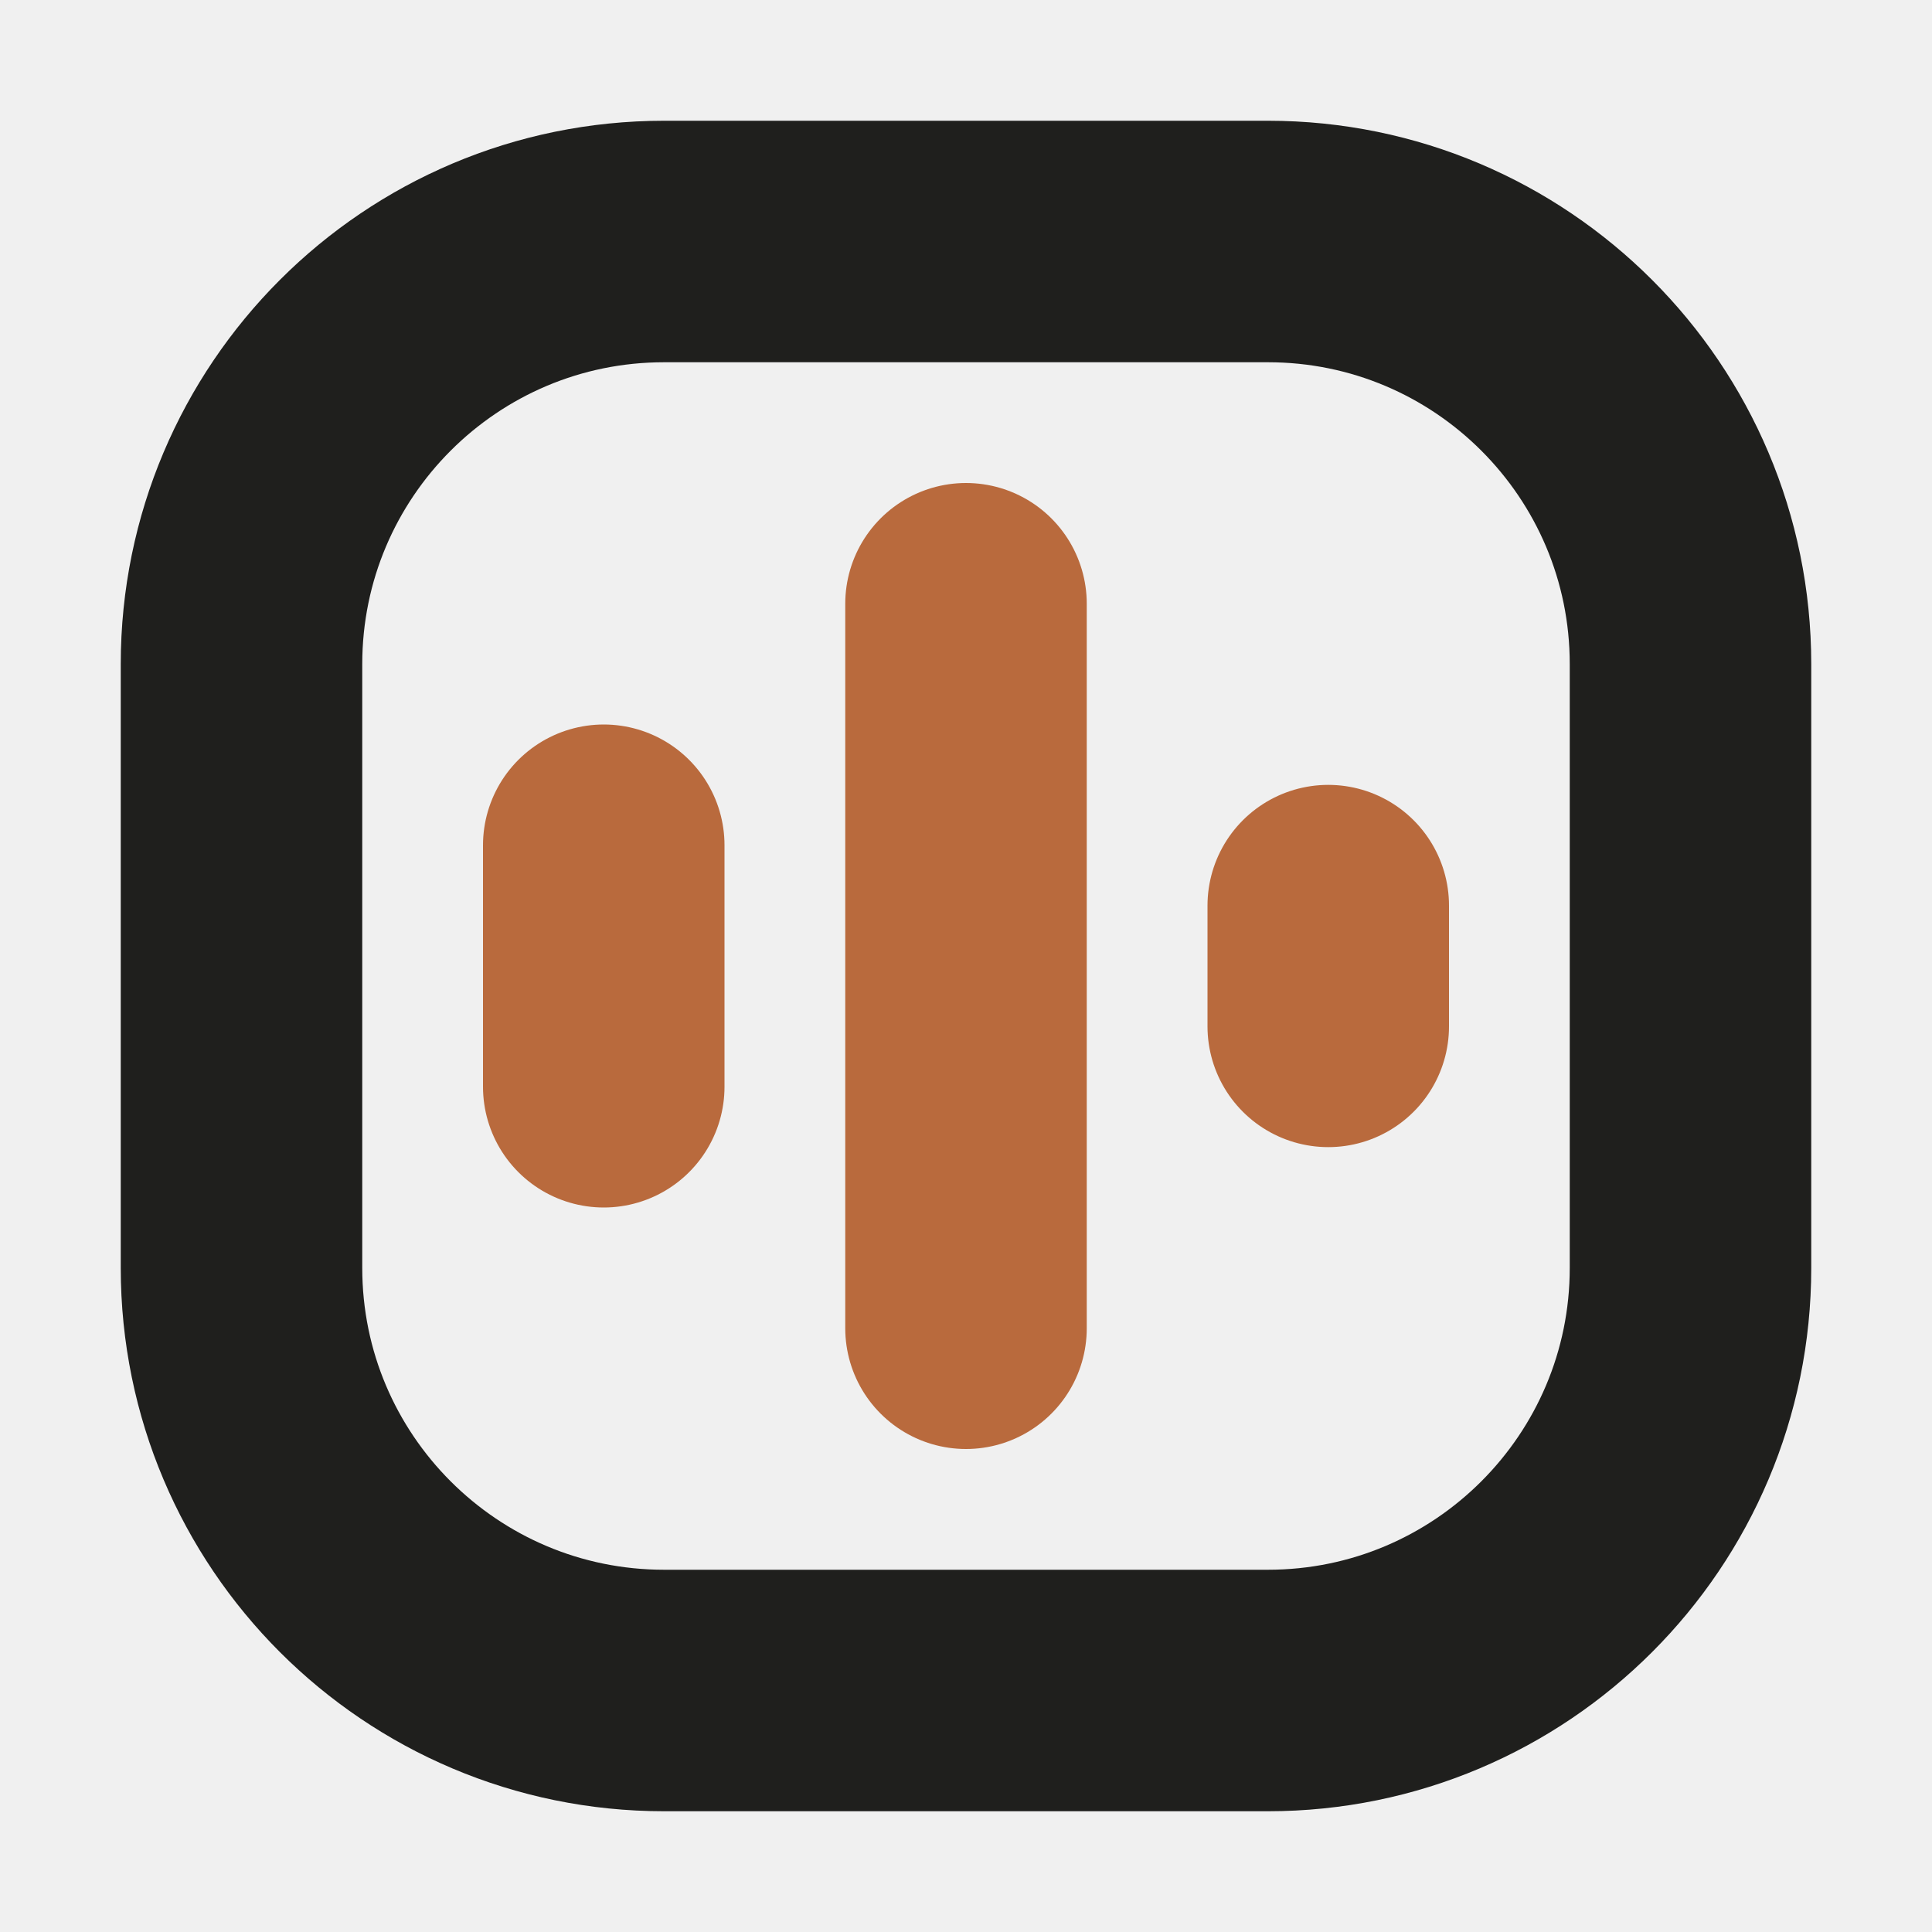
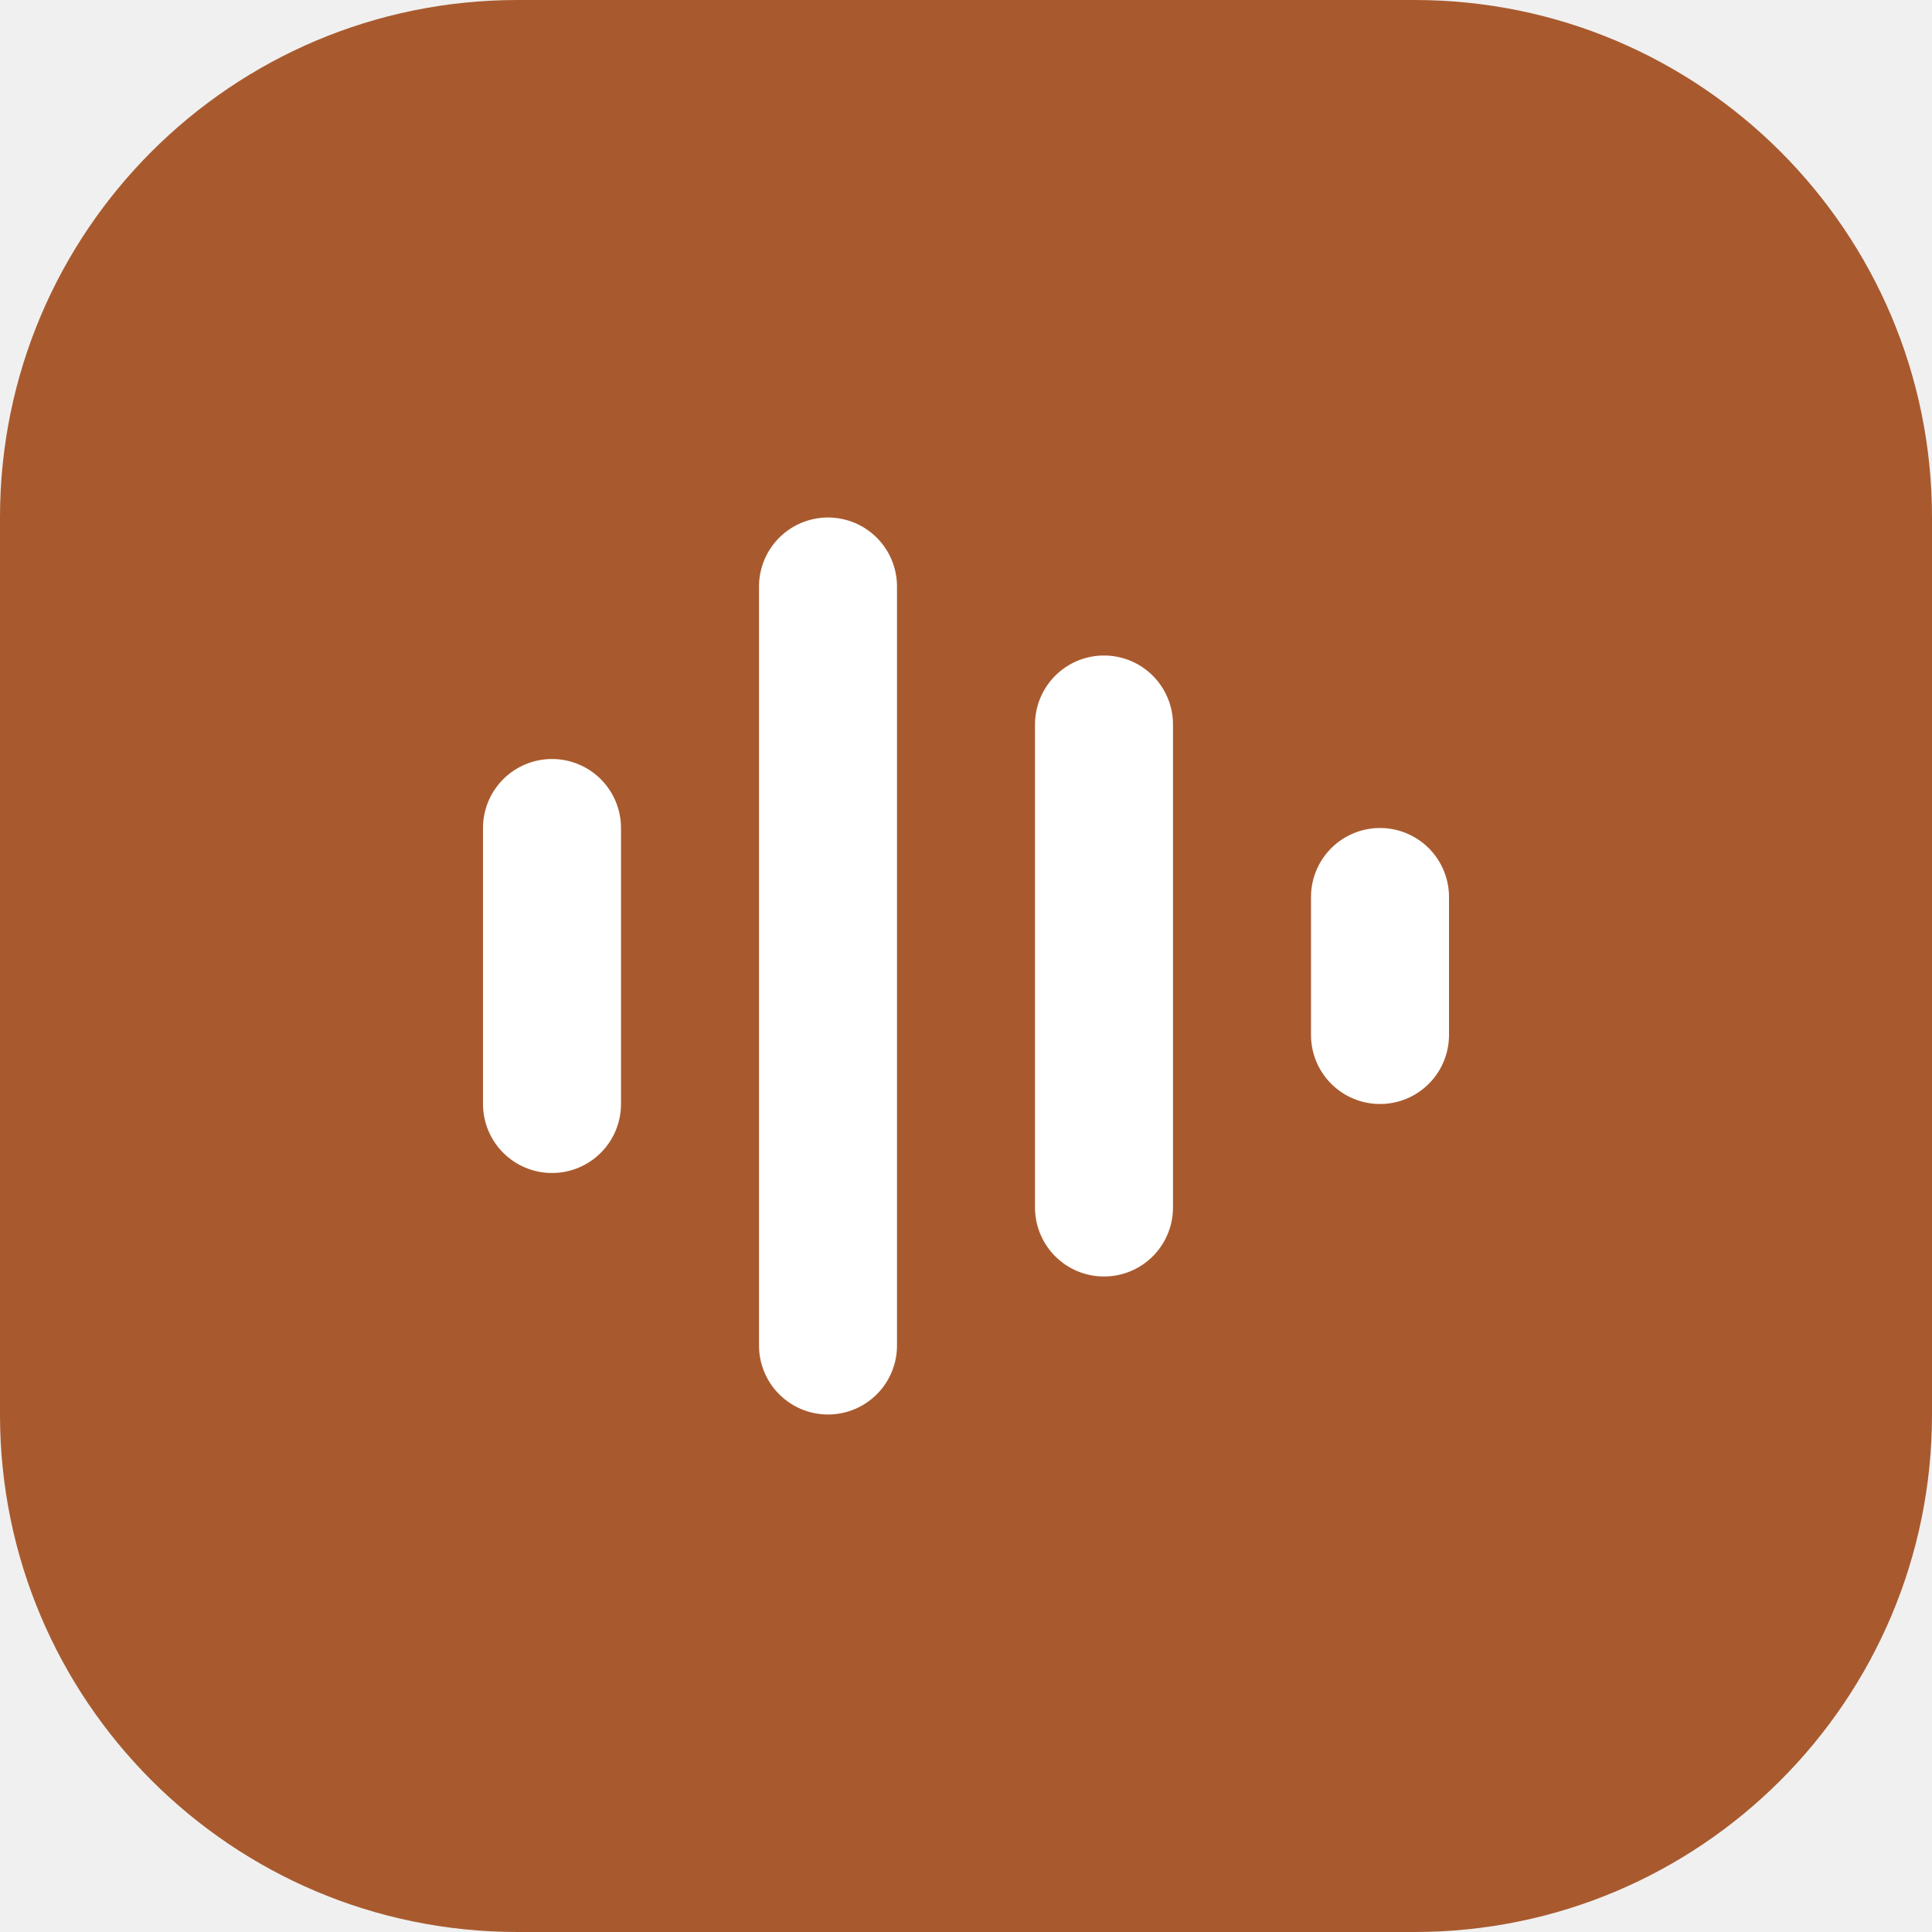
- <svg xmlns="http://www.w3.org/2000/svg" viewBox="0 0 16 16">
-   <style>
-     .ink { stroke: #1f1f1d; } .acc { stroke: #b96a3d; }
-     @media (prefers-color-scheme: dark) { .ink { stroke: #ecebe7; } .acc { stroke: #ea9a5d; } }
-   </style>
-   <rect class="ink" x="2" y="2" width="12" height="12" rx="3.5" fill="none" stroke-width="2" />
-   <path class="acc" d="M5 7V9M8 5V11M11 7.5V8.5" fill="none" stroke-width="2" stroke-linecap="round" />
+ <svg xmlns="http://www.w3.org/2000/svg" viewBox="0 0 28 28">
+   <rect width="28" height="28" rx="7.5" fill="#a85a2e" />
+   <path d="M8 12v4M12 8.5v11M16 10.5v7M20 13v2" fill="none" stroke="#fff" stroke-width="2" stroke-linecap="round" />
</svg>
